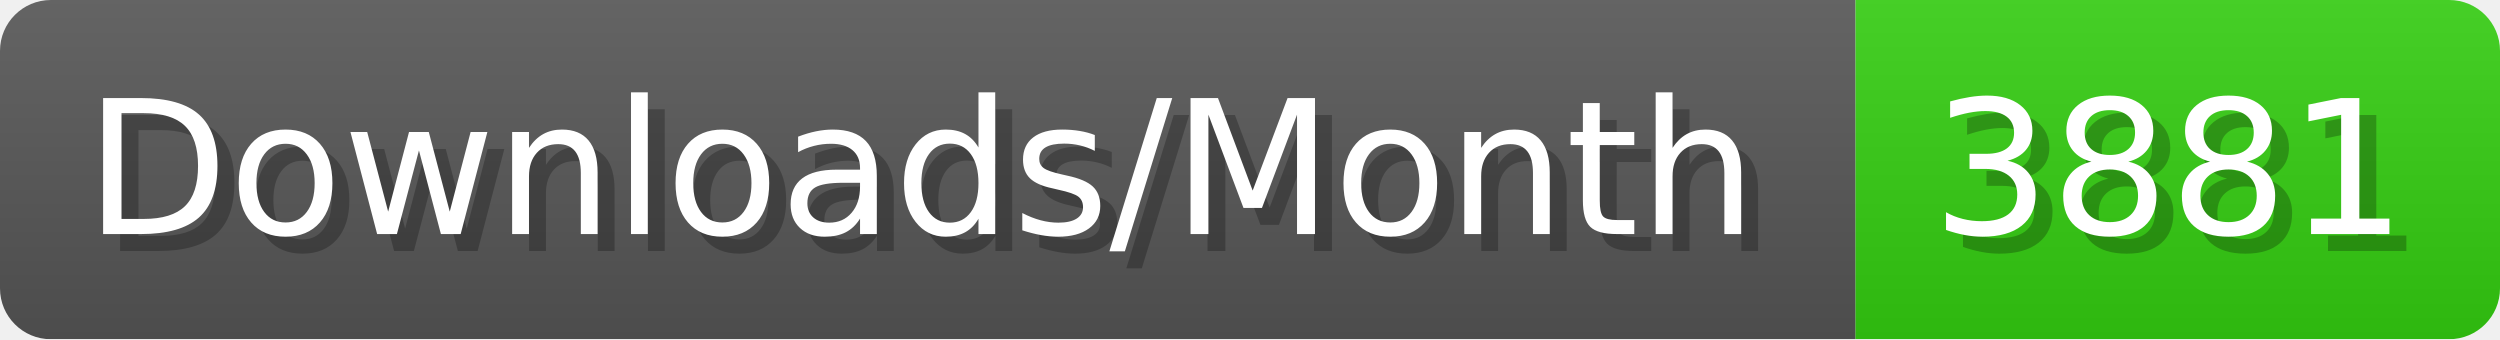
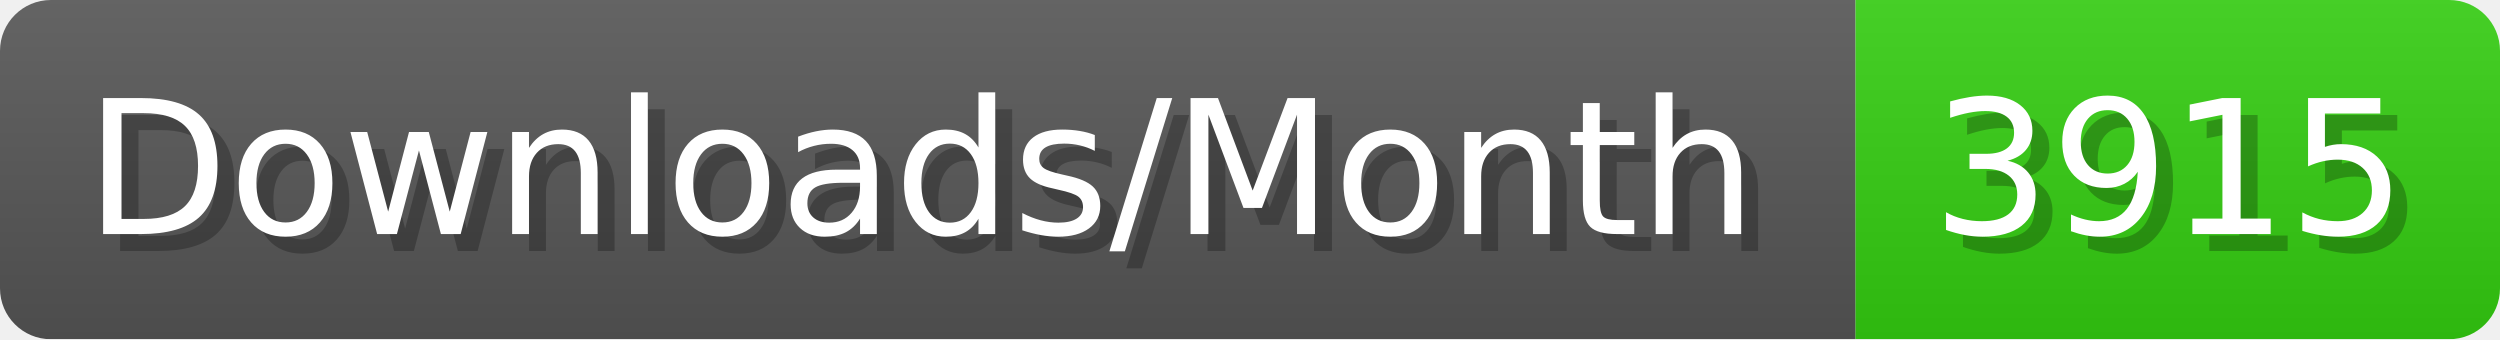
- <svg xmlns="http://www.w3.org/2000/svg" width="147.4" height="20" viewBox="0 0 1474 200" role="img" aria-label="Downloads/Month: 3881">
+ <svg xmlns="http://www.w3.org/2000/svg" width="147.4" height="20" viewBox="0 0 1474 200" role="img" aria-label="Downloads/Month: 3915">
  <linearGradient id="YlXUI" x2="0" y2="100%">
    <stop offset="0" stop-opacity=".1" stop-color="#EEE" />
    <stop offset="1" stop-opacity=".1" />
  </linearGradient>
  <mask id="JHhop">
    <rect width="1474" height="200" rx="30" fill="#FFF" />
  </mask>
  <g mask="url(#JHhop)">
    <rect width="1094" height="200" fill="#555" />
    <rect width="380" height="200" fill="#3C1" x="1094" />
    <rect width="1474" height="200" fill="url(#YlXUI)" />
  </g>
  <g aria-hidden="true" fill="#fff" text-anchor="start" font-family="Verdana,DejaVu Sans,sans-serif" font-size="110">
    <text x="60" y="148" textLength="994" fill="#000" opacity="0.25">Downloads/Month</text>
    <text x="50" y="138" textLength="994">Downloads/Month</text>
-     <text x="1149" y="148" textLength="280" fill="#000" opacity="0.25">3881</text>
-     <text x="1139" y="138" textLength="280">3881</text>
+     <text x="1149" y="148" textLength="280" fill="#000" opacity="0.25">3915</text>
+     <text x="1139" y="138" textLength="280">3915</text>
  </g>
</svg>
